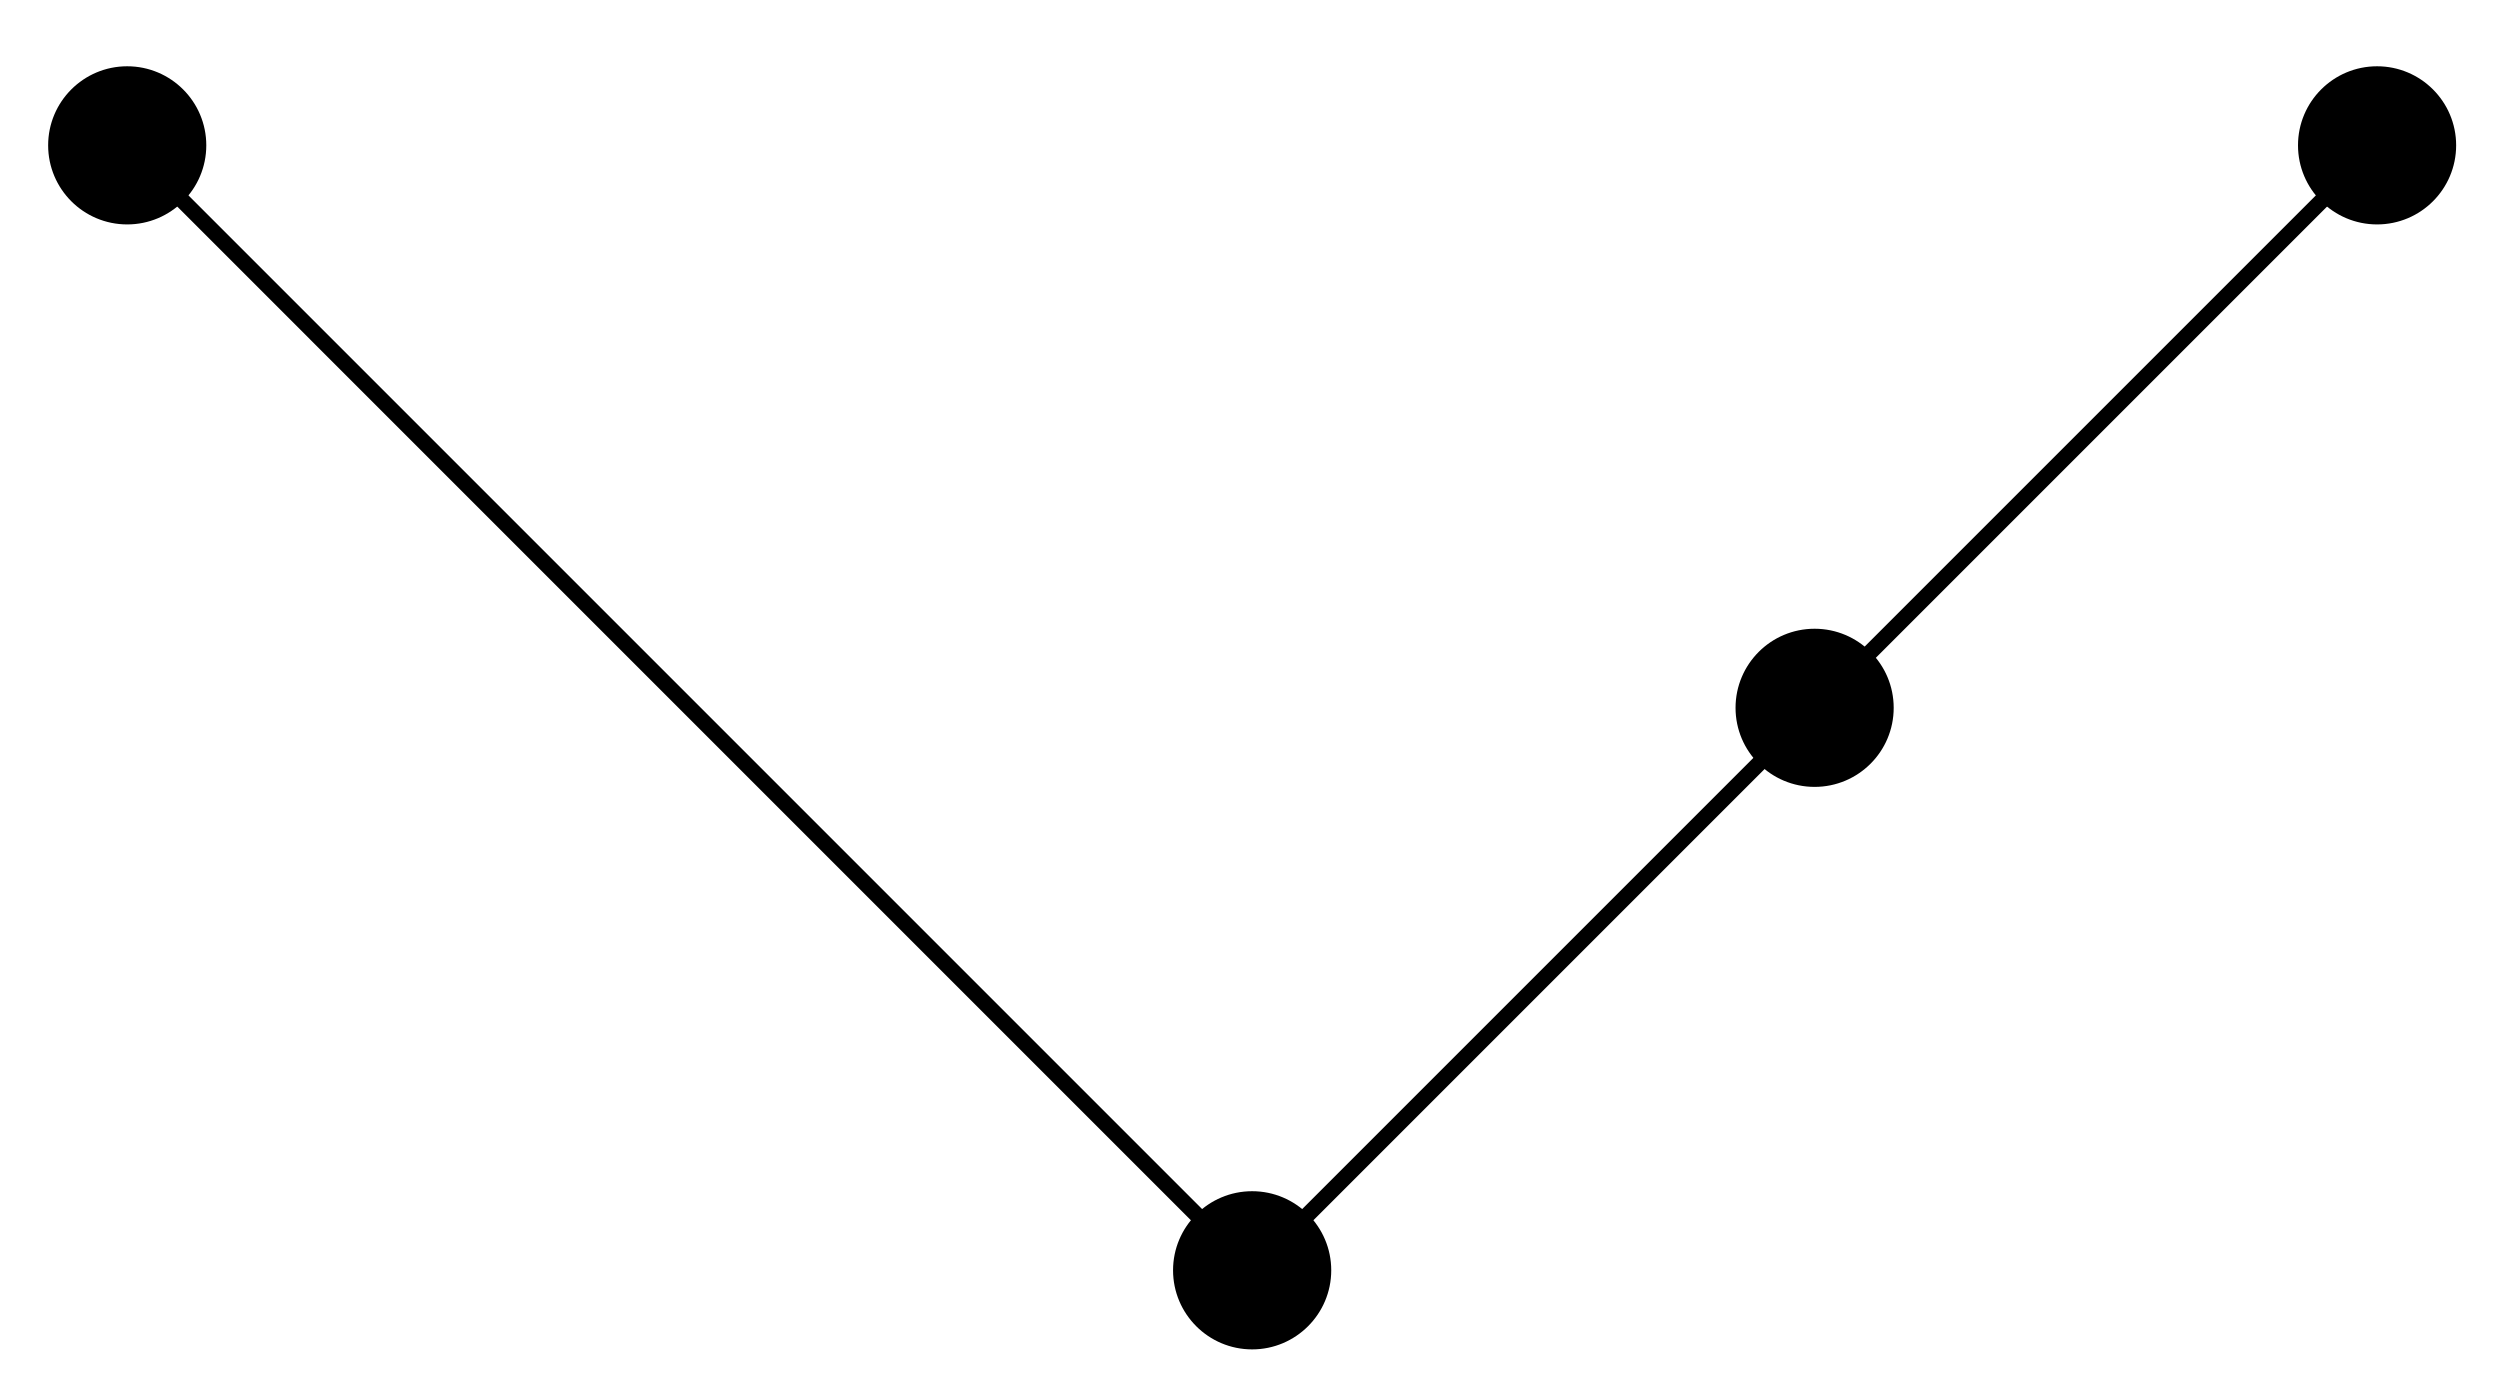
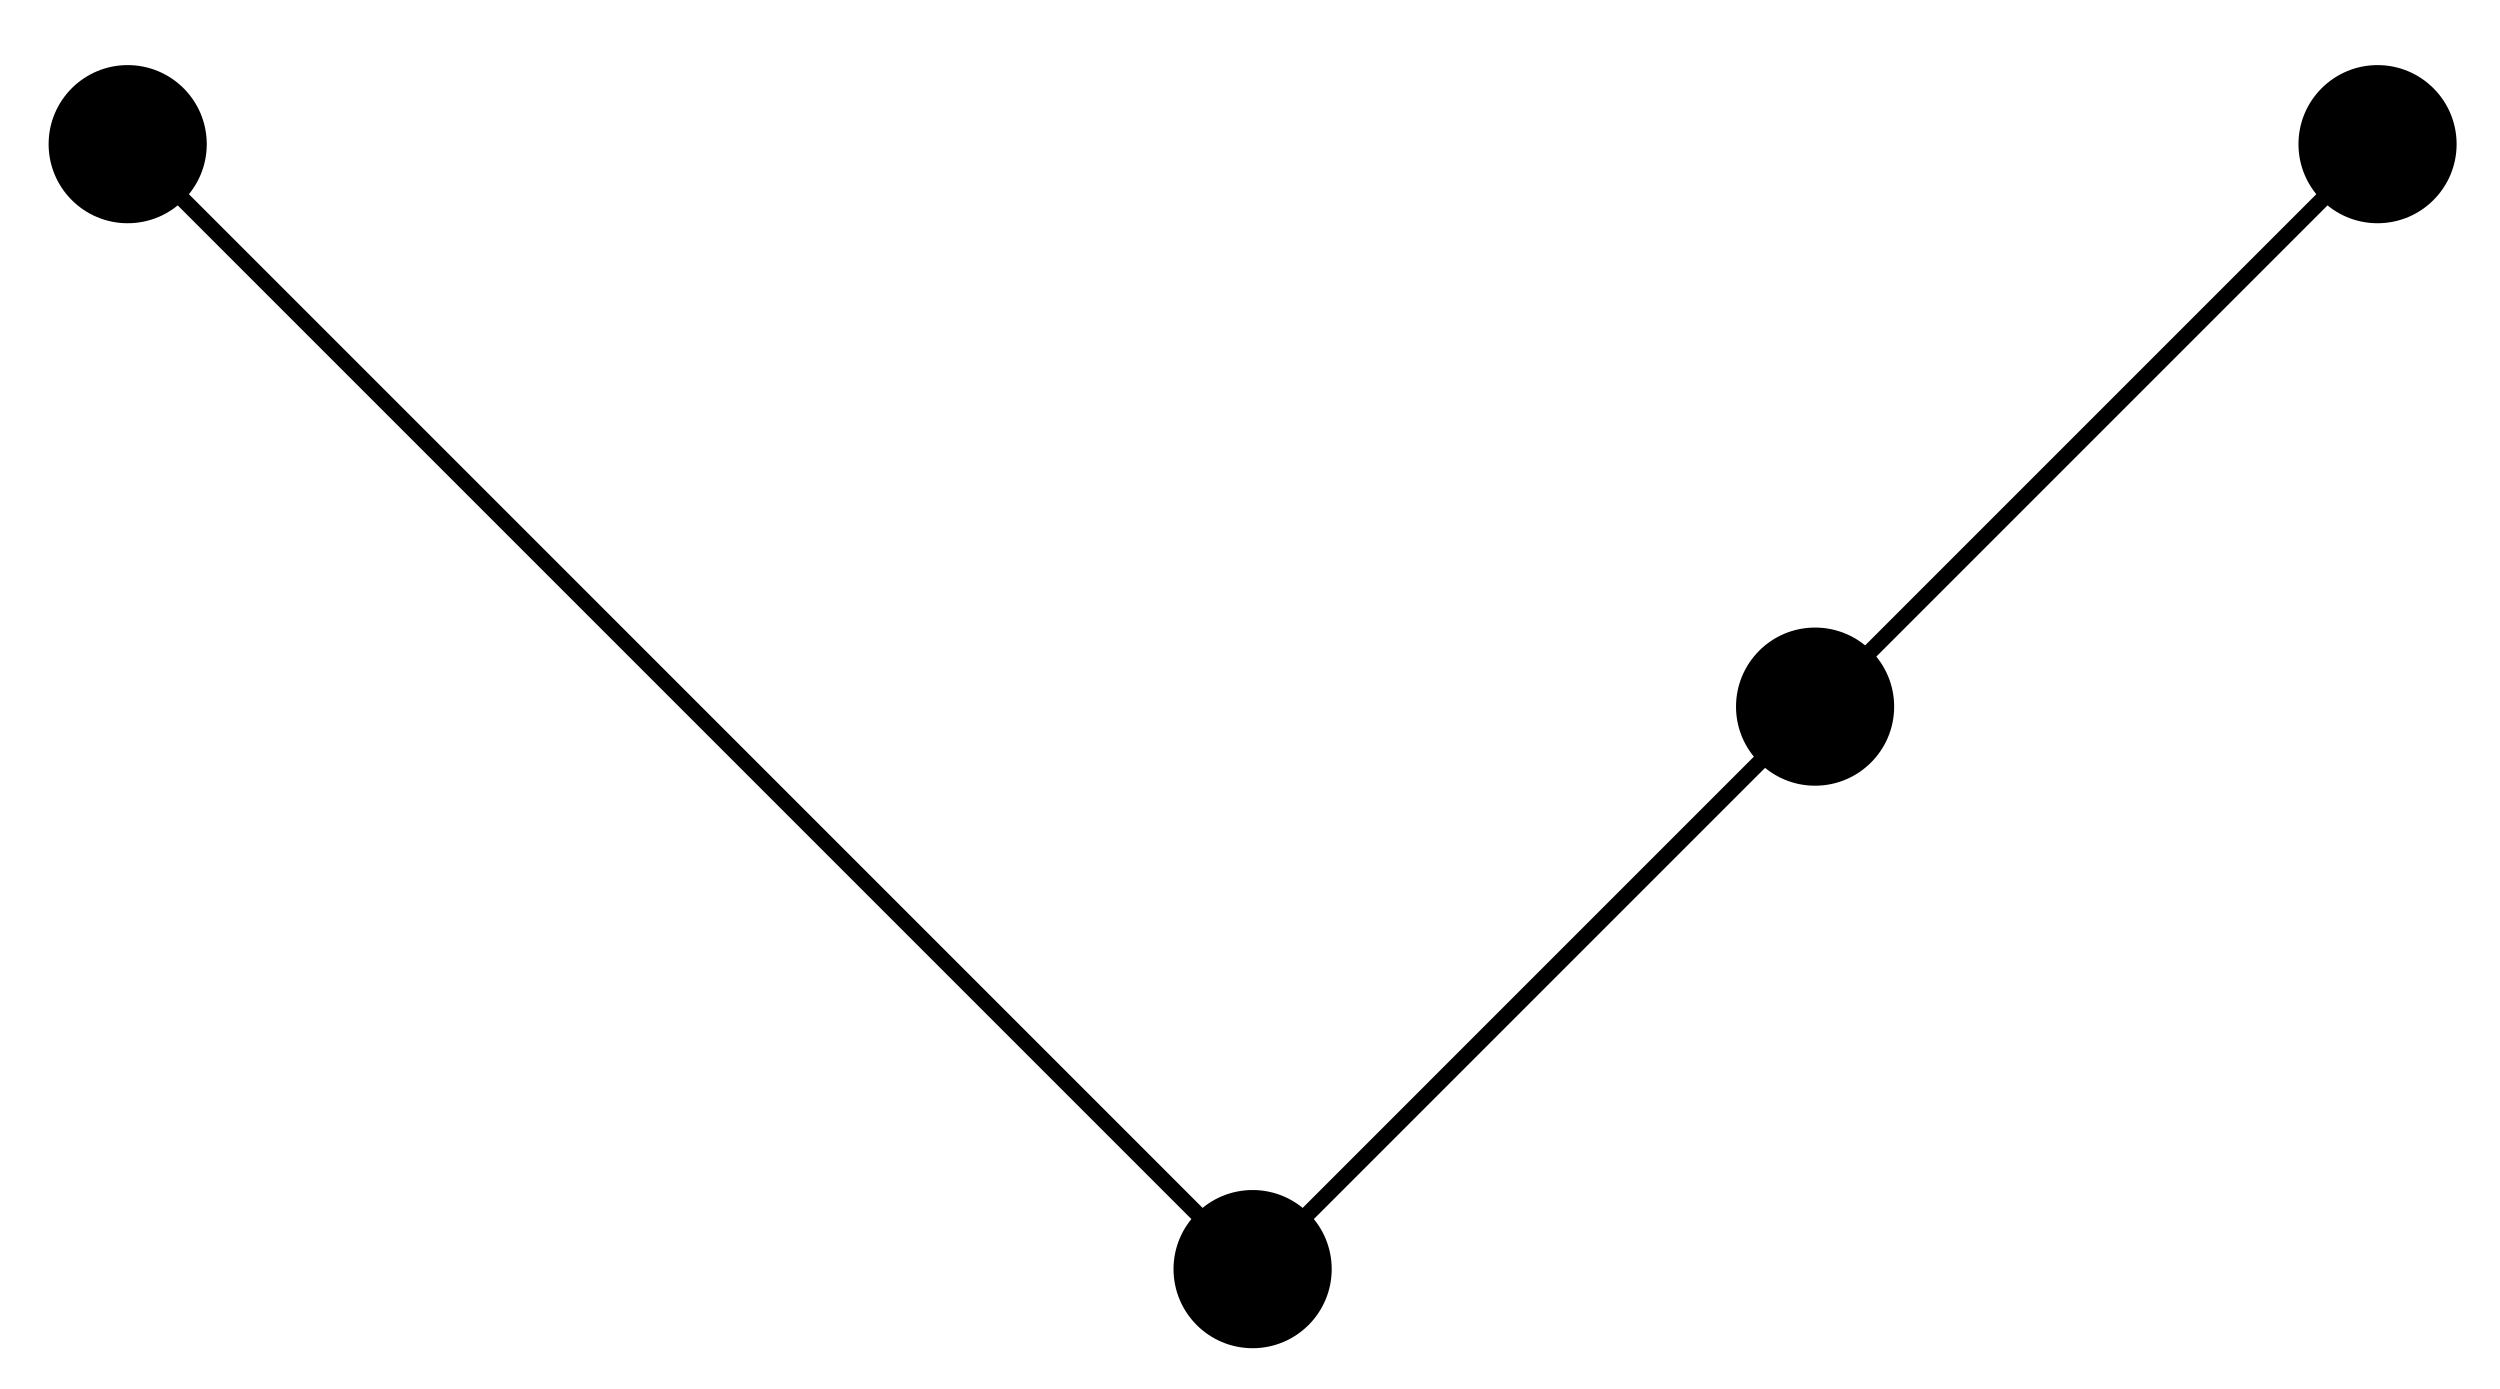
<svg xmlns="http://www.w3.org/2000/svg" version="1.1" width="63" height="35" viewBox="0 0 63 35">
-   <path transform="matrix(1.00006,0,0,-1.00008,31.55407,32.0116)" stroke-width=".399" stroke-linecap="butt" stroke-miterlimit="10" stroke-linejoin="miter" fill="none" stroke="#000000" d="M0 0-28.347 28.347M0 0 14.173 14.173 28.347 28.347" />
-   <path transform="matrix(1.00006,0,0,-1.00008,31.55407,32.0116)" d="M1.993 0C1.993 1.1 1.1 1.993 0 1.993-1.1 1.993-1.993 1.1-1.993 0-1.993-1.1-1.1-1.993 0-1.993 1.1-1.993 1.993-1.1 1.993 0ZM0 0" />
-   <path transform="matrix(1.00006,0,0,-1.00008,31.55407,32.0116)" d="M-26.354 28.347C-26.354 29.447-27.246 30.339-28.347 30.339-29.447 30.339-30.339 29.447-30.339 28.347-30.339 27.246-29.447 26.354-28.347 26.354-27.246 26.354-26.354 27.246-26.354 28.347ZM-28.347 28.347" />
-   <path transform="matrix(1.00006,0,0,-1.00008,31.55407,32.0116)" d="M16.166 14.173C16.166 15.274 15.274 16.166 14.173 16.166 13.073 16.166 12.181 15.274 12.181 14.173 12.181 13.073 13.073 12.181 14.173 12.181 15.274 12.181 16.166 13.073 16.166 14.173ZM14.173 14.173" />
-   <path transform="matrix(1.00006,0,0,-1.00008,31.55407,32.0116)" d="M30.339 28.347C30.339 29.447 29.447 30.339 28.347 30.339 27.246 30.339 26.354 29.447 26.354 28.347 26.354 27.246 27.246 26.354 28.347 26.354 29.447 26.354 30.339 27.246 30.339 28.347ZM28.347 28.347" />
+   <path transform="matrix(1.00006,0,0,-1.00008,31.56587,31.98184)" stroke-width=".399" stroke-linecap="butt" stroke-miterlimit="10" stroke-linejoin="miter" fill="none" stroke="#000000" d="M0 0-28.347 28.347M0 0 14.173 14.173 28.347 28.347" />
+   <path transform="matrix(1.00006,0,0,-1.00008,31.56587,31.98184)" d="M1.993 0C1.993 1.1 1.1 1.993 0 1.993-1.1 1.993-1.993 1.1-1.993 0-1.993-1.1-1.1-1.993 0-1.993 1.1-1.993 1.993-1.1 1.993 0ZM0 0" />
+   <path transform="matrix(1.00006,0,0,-1.00008,31.56587,31.98184)" d="M-26.354 28.347C-26.354 29.447-27.246 30.339-28.347 30.339-29.447 30.339-30.339 29.447-30.339 28.347-30.339 27.246-29.447 26.354-28.347 26.354-27.246 26.354-26.354 27.246-26.354 28.347ZM-28.347 28.347" />
+   <path transform="matrix(1.00006,0,0,-1.00008,31.56587,31.98184)" d="M16.166 14.173C16.166 15.274 15.274 16.166 14.173 16.166 13.073 16.166 12.181 15.274 12.181 14.173 12.181 13.073 13.073 12.181 14.173 12.181 15.274 12.181 16.166 13.073 16.166 14.173ZM14.173 14.173" />
+   <path transform="matrix(1.00006,0,0,-1.00008,31.56587,31.98184)" d="M30.339 28.347C30.339 29.447 29.447 30.339 28.347 30.339 27.246 30.339 26.354 29.447 26.354 28.347 26.354 27.246 27.246 26.354 28.347 26.354 29.447 26.354 30.339 27.246 30.339 28.347ZM28.347 28.347" />
</svg>
